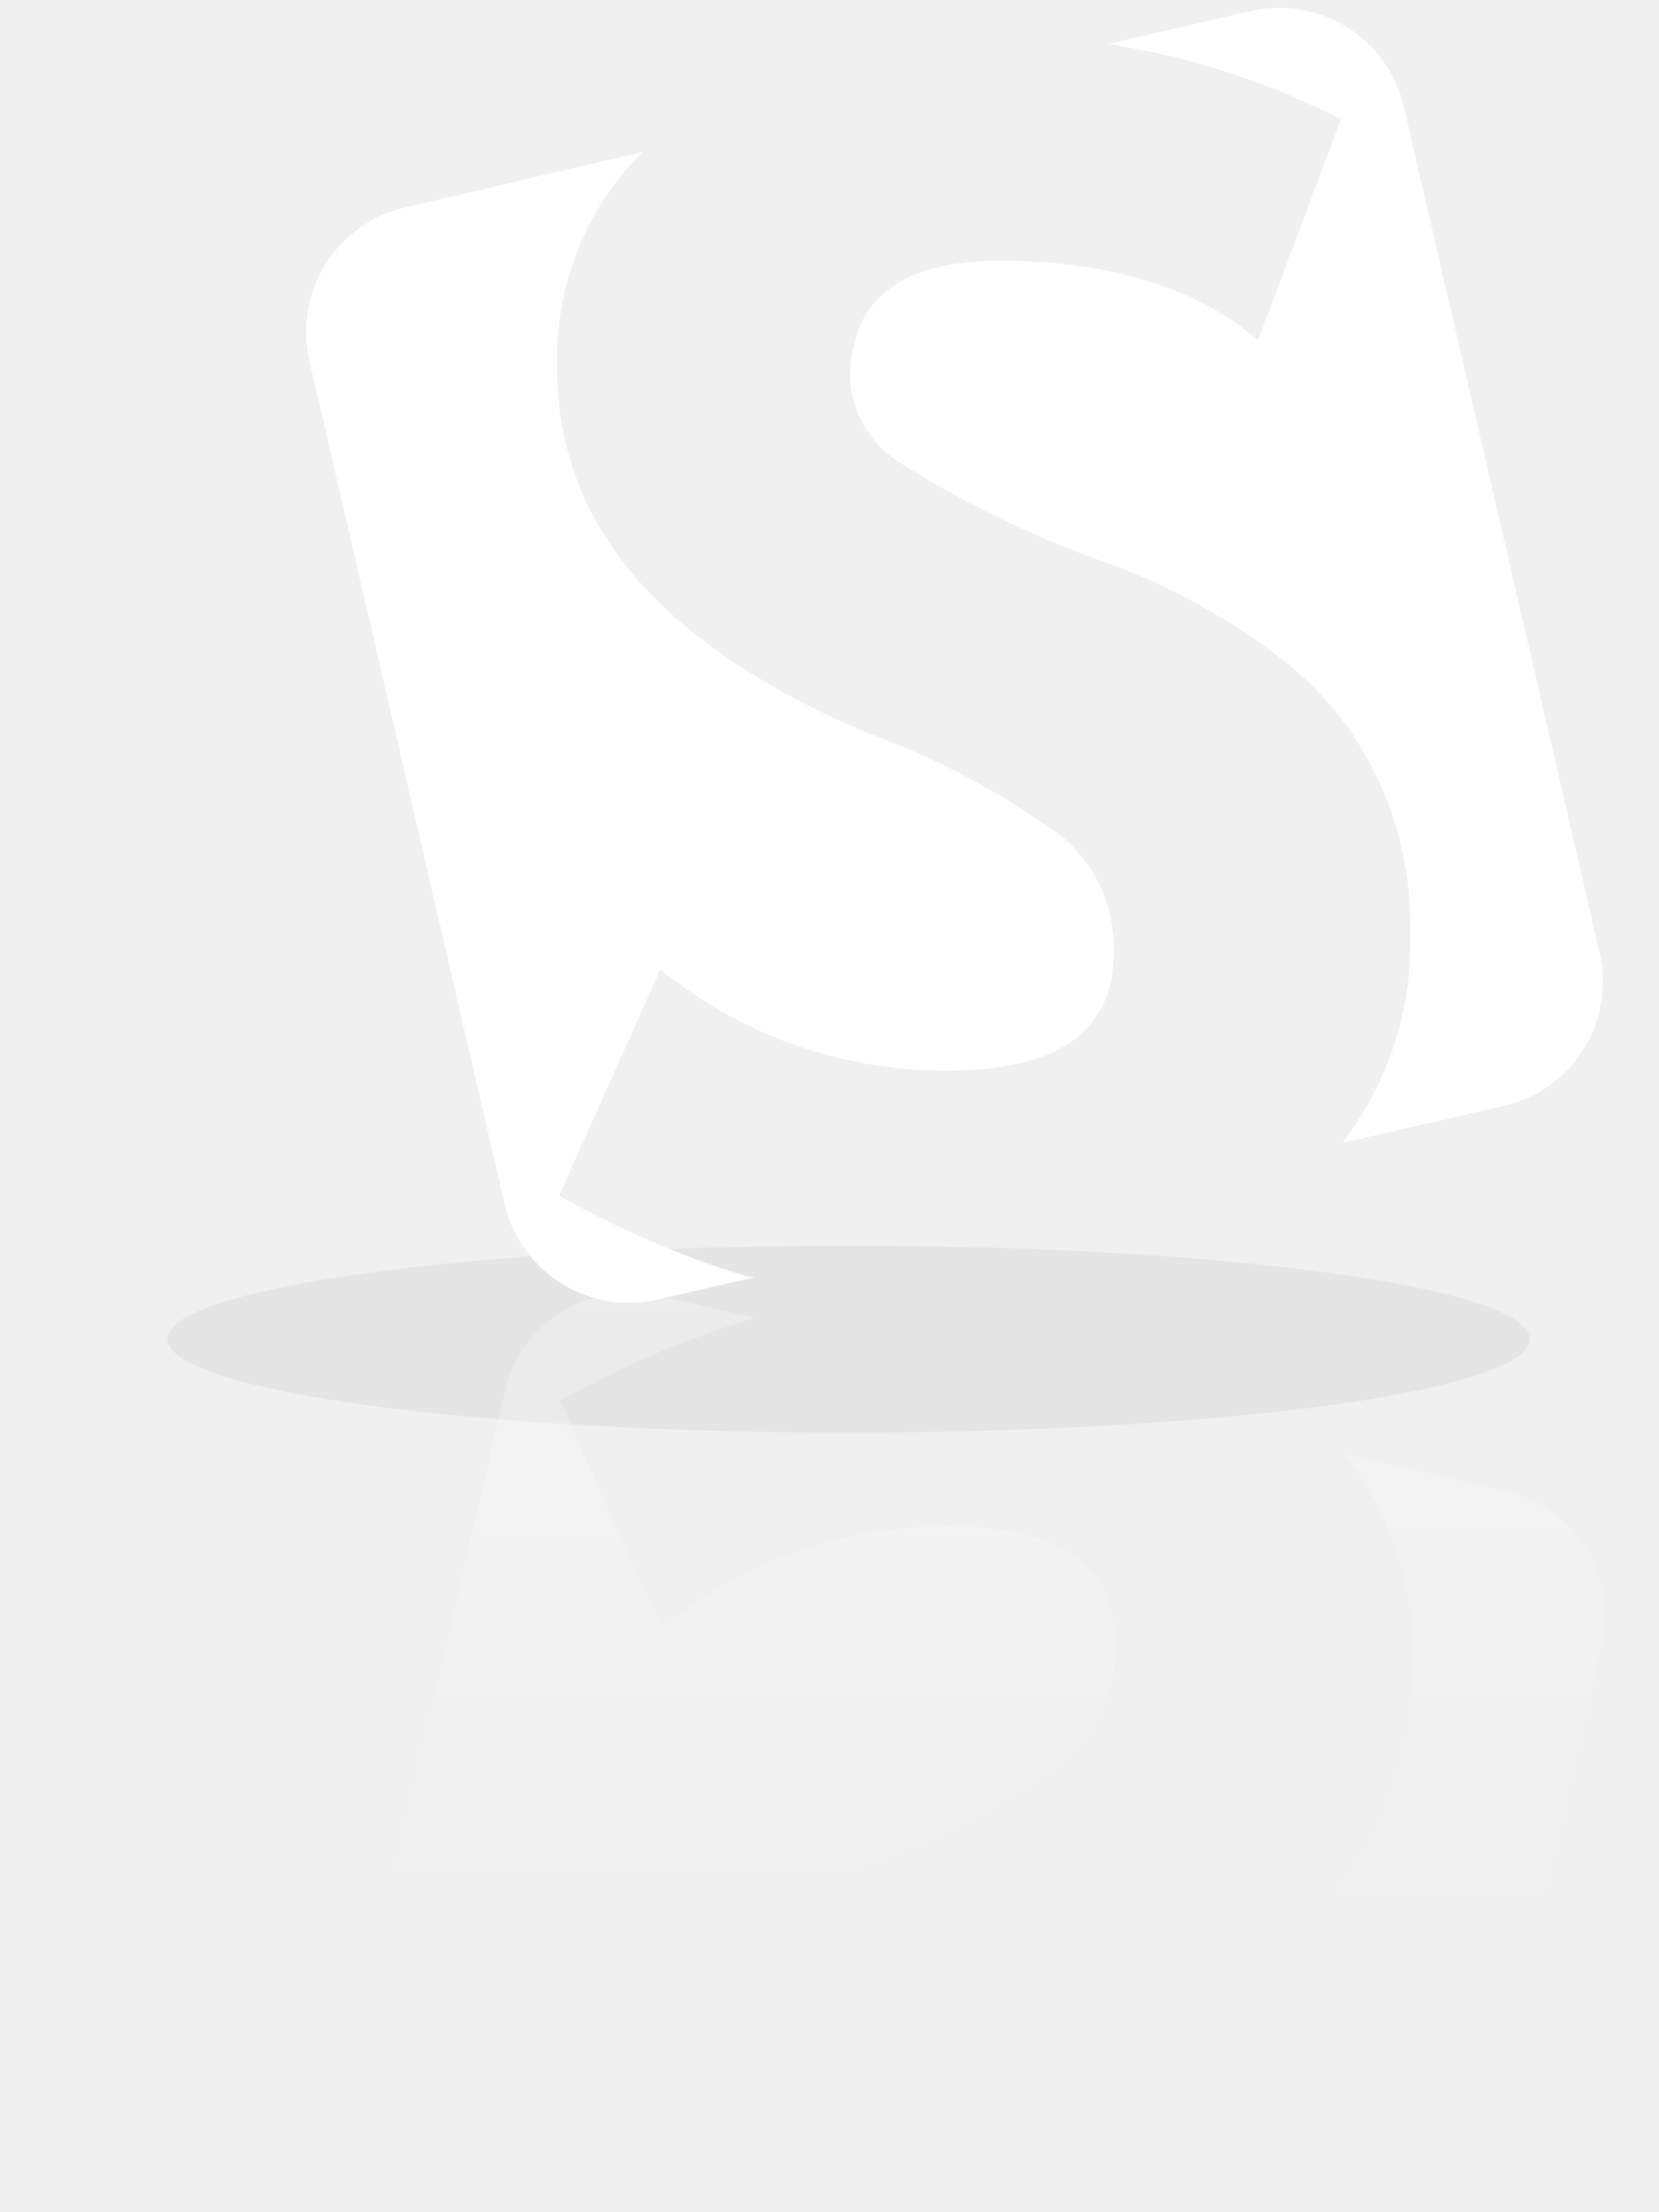
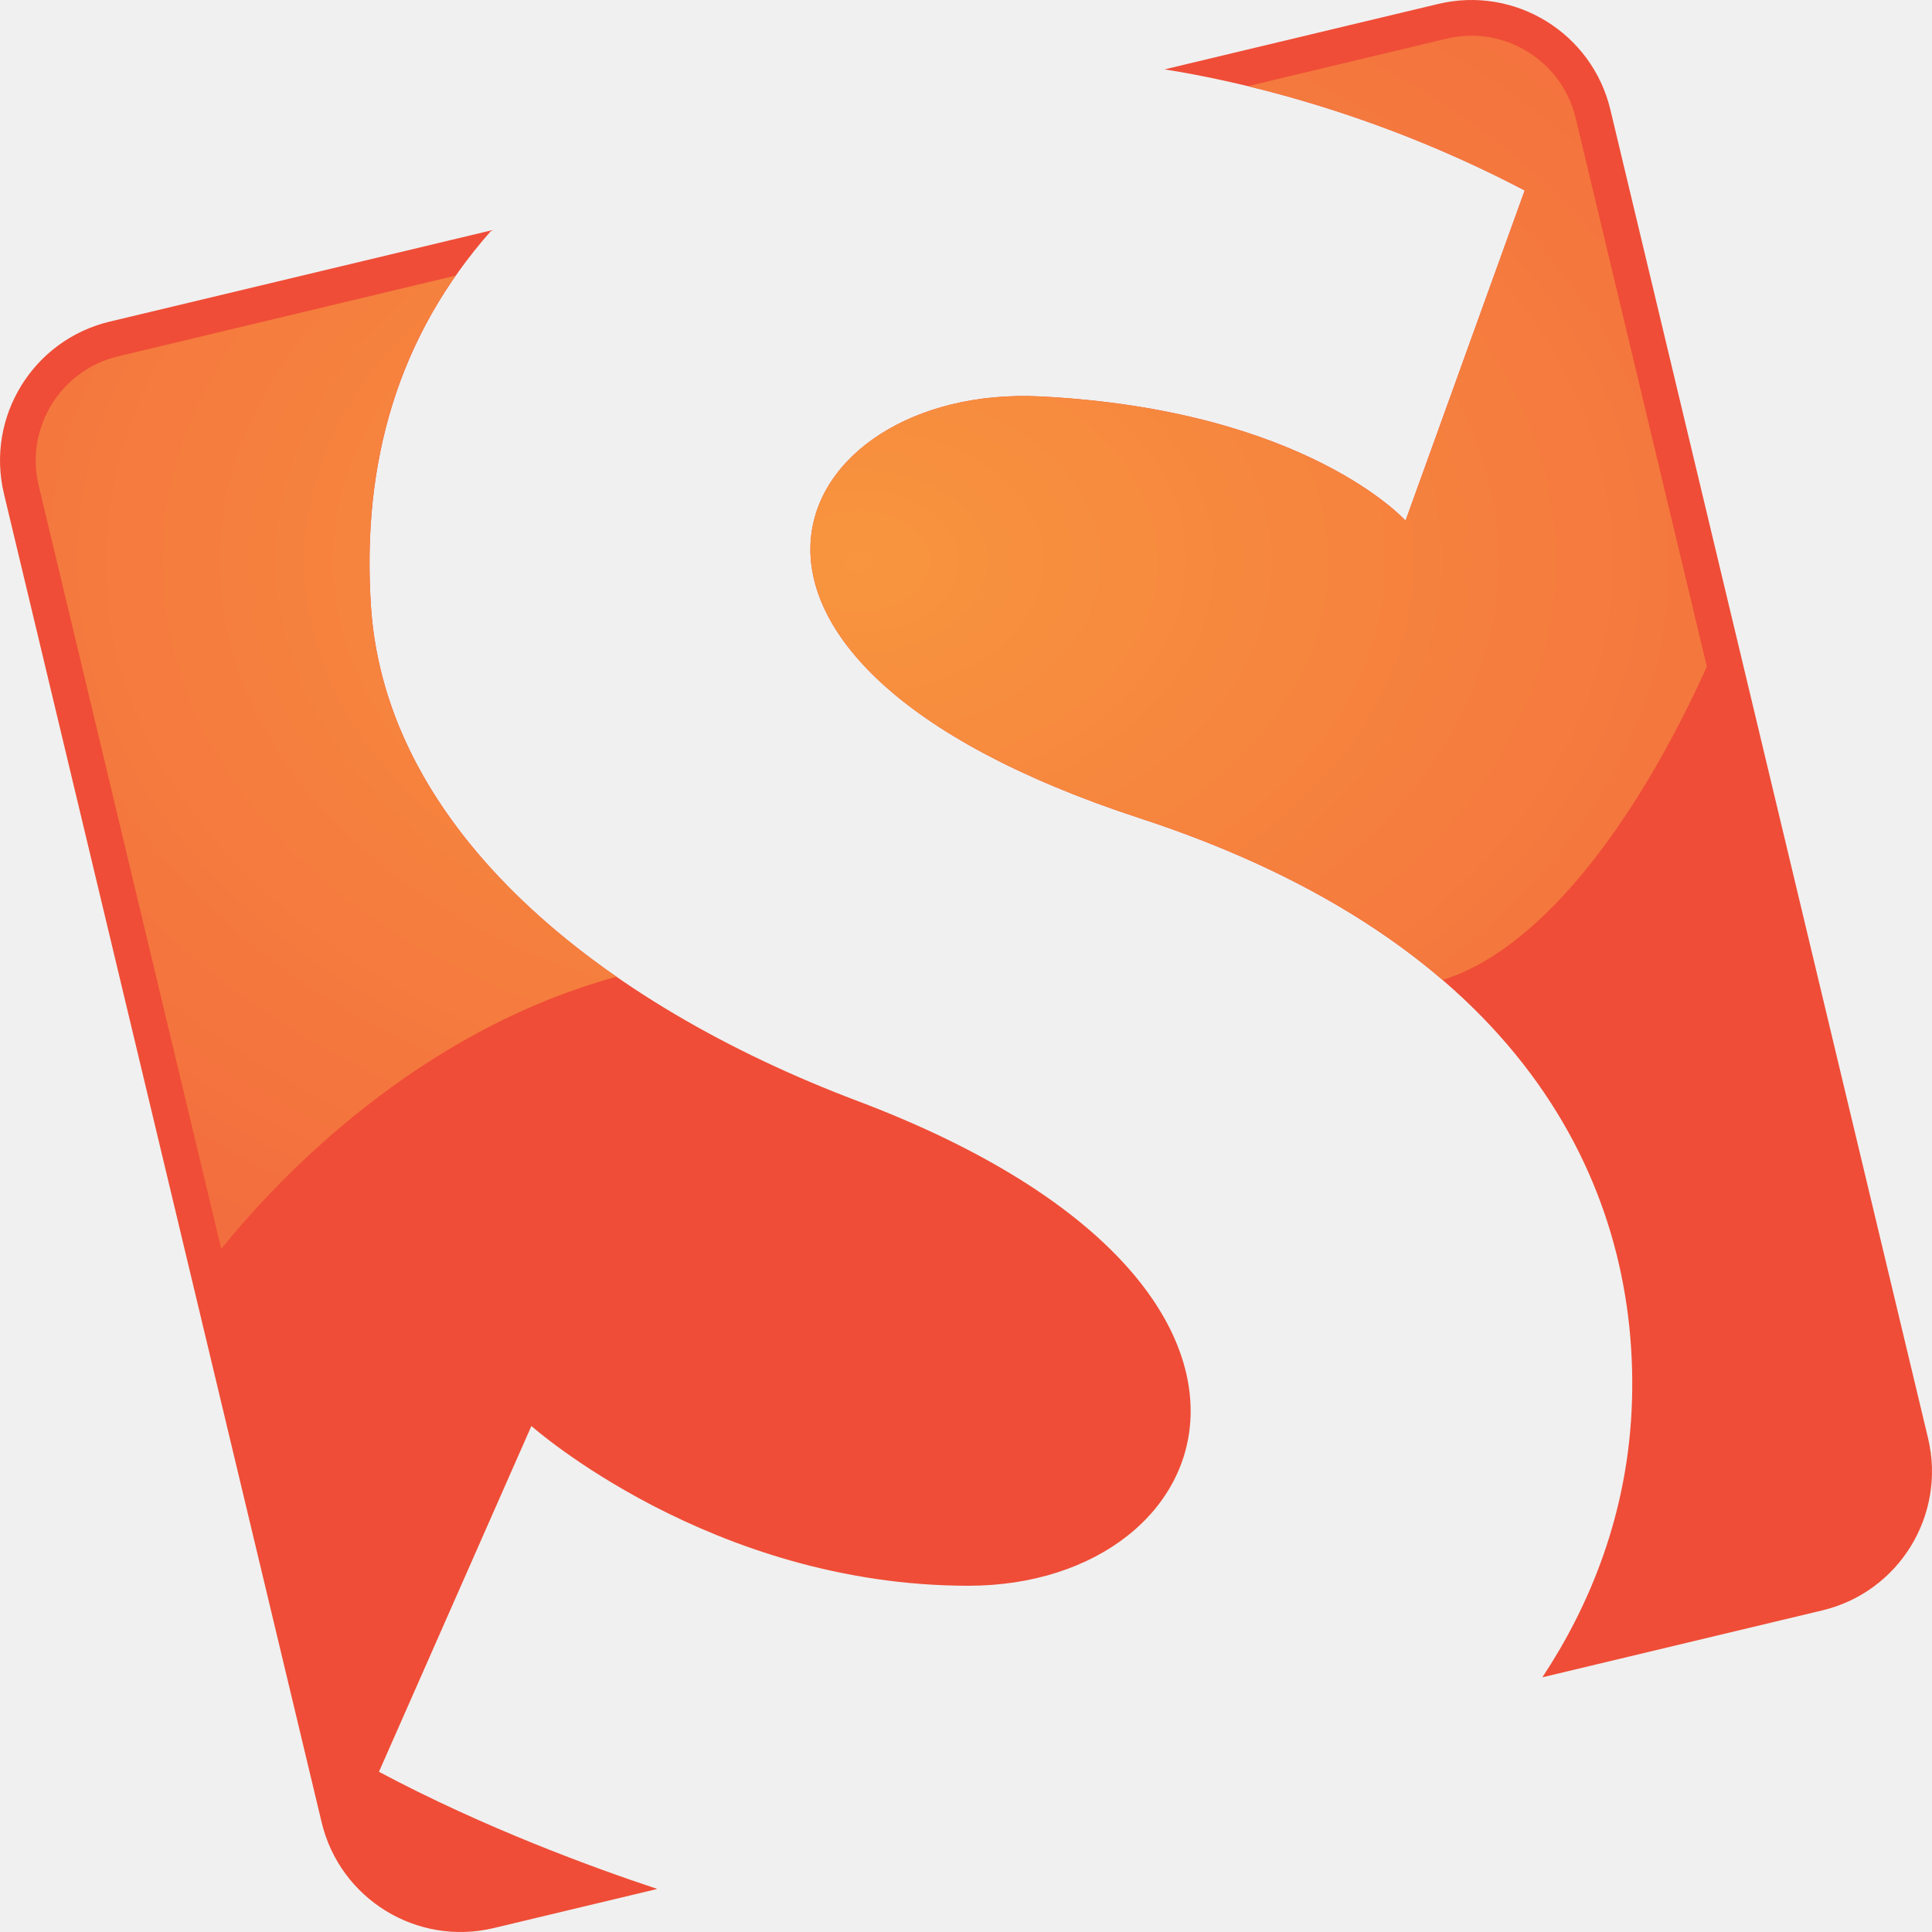
- <svg xmlns="http://www.w3.org/2000/svg" id="LOGO_PROTOTYP" data-name="LOGO PROTOTYP" viewBox="0 0 60 80">
+ <svg xmlns="http://www.w3.org/2000/svg" width="2500" height="2500" viewBox="0 0 256 256" preserveAspectRatio="xMidYMid">
  <defs>
-     <style>.cls-1{opacity:0.05;}.cls-2{fill:#fff;}.cls-3{fill:url(#linear-gradient);}.cls-4{fill:url(#linear-gradient-2);}</style>
-     <linearGradient id="linear-gradient" x1="25.72" y1="46.74" x2="25.72" y2="88.51" gradientUnits="userSpaceOnUse">
-       <stop offset="0" stop-color="#fff" stop-opacity="0.3" />
-       <stop offset="0.02" stop-color="#fff" stop-opacity="0.28" />
-       <stop offset="0.28" stop-color="#fff" stop-opacity="0.13" />
-       <stop offset="0.48" stop-color="#fff" stop-opacity="0.04" />
-       <stop offset="0.6" stop-color="#fff" stop-opacity="0" />
-     </linearGradient>
-     <linearGradient id="linear-gradient-2" x1="44.44" y1="52.59" x2="44.44" y2="93.72" gradientUnits="userSpaceOnUse">
-       <stop offset="0" stop-color="#fff" stop-opacity="0.2" />
-       <stop offset="0.14" stop-color="#fff" stop-opacity="0.13" />
-       <stop offset="0.36" stop-color="#fff" stop-opacity="0.04" />
-       <stop offset="0.5" stop-color="#fff" stop-opacity="0" />
-     </linearGradient>
+     <radialGradient cx="49.282%" cy="43.274%" fx="49.282%" fy="43.274%" r="65.683%" id="a">
+       <stop stop-color="#F8953E" offset="0%" />
+       <stop stop-color="#F36E3E" offset="100%" />
+     </radialGradient>
  </defs>
-   <ellipse class="cls-1" cx="30.69" cy="48.43" rx="24.63" ry="3.38" />
-   <g id="S">
-     <g id="Kasten">
-       <path class="cls-2" d="M38.51,30.34a27.55,27.55,0,0,0-7-3.78,28.32,28.32,0,0,1-5.36-2.87q-6-4.18-6-10.37a10.63,10.63,0,0,1,2.25-6.89,10.19,10.19,0,0,1,.86-.94l-8.55,2A4.62,4.62,0,0,0,11.18,13l7.08,30.59A4.62,4.62,0,0,0,23.79,47l3.51-.81L27,46.16a33.76,33.76,0,0,1-6.78-2.92l3.66-8.18a16.3,16.3,0,0,0,10.4,3.66c4,0,6-1.43,6-4.27A5.26,5.26,0,0,0,38.51,30.34Z" />
-       <path class="cls-2" d="M57.85,34.45,50.77,3.86A4.62,4.62,0,0,0,45.23.4L40.08,1.59q.89.14,1.76.33A28.13,28.13,0,0,1,48.5,4.31l-3,8c-2.24-1.92-5.37-2.88-9.37-2.88q-5.38,0-5.39,4.28a3.86,3.86,0,0,0,1.77,3,36.82,36.82,0,0,0,7.56,3.66,23.64,23.64,0,0,1,6.39,3.55,12.68,12.68,0,0,1,2,2A12.35,12.35,0,0,1,51,33.75a11.85,11.85,0,0,1-2.45,7.58L54.38,40A4.61,4.61,0,0,0,57.85,34.45Z" />
-     </g>
-   </g>
-   <g id="S-2" data-name="S">
-     <g id="Kasten-2" data-name="Kasten">
-       <path class="cls-3" d="M34.35,55.2a16.34,16.34,0,0,0-10.43,3.66l-3.67-8.19a33.83,33.83,0,0,1,6.8-2.93l.27-.07-3.51-.81a4.63,4.63,0,0,0-5.55,3.47L11.18,81a4.63,4.63,0,0,0,3.47,5.55l8.56,2a10.22,10.22,0,0,1-.86-.95,10.66,10.66,0,0,1-2.25-6.9q0-6.2,6-10.39a28.38,28.38,0,0,1,5.37-2.88,27.61,27.61,0,0,0,7.06-3.79,5.27,5.27,0,0,0,1.81-4.12C40.37,56.63,38.37,55.2,34.35,55.2Z" />
-       <path class="cls-4" d="M54.47,53.93l-5.84-1.35a11.87,11.87,0,0,1,2.46,7.6,12.37,12.37,0,0,1-2.56,7.87,12.71,12.71,0,0,1-2,2,23.69,23.69,0,0,1-6.41,3.56,36.89,36.89,0,0,0-7.57,3.66,3.87,3.87,0,0,0-1.78,3q0,4.28,5.4,4.29c4,0,7.15-1,9.39-2.89l3,8a28.19,28.19,0,0,1-6.67,2.4q-.87.19-1.76.33L45.3,93.6a4.63,4.63,0,0,0,5.55-3.46l7.09-30.66A4.62,4.62,0,0,0,54.47,53.93Z" />
-     </g>
-   </g>
+   <path d="M255.477 190.568L213.382 14.53C210.95 4.362 200.738-1.908 190.57.523l-36.26 8.67c9.243 1.458 27.553 5.462 47.72 16.042l-15.788 43.757s-13.141-14.677-48.375-16.462c-33.494-1.696-52.125 34.54 13.202 55.902 50.013 16.355 66.012 47.881 65.183 77.036-.432 15.16-5.736 27.49-11.882 36.784l37.1-8.869c10.167-2.43 16.437-12.646 14.006-22.815m-141.858-44.684c-34.01-12.848-62.576-35.793-64.473-65.658-1.21-19.05 3.589-35.695 15.984-49.708l-50.6 12.1C4.365 45.05-1.907 55.262.525 65.43l42.095 176.04c2.43 10.166 12.644 16.438 22.81 14.006l21.665-5.18c-8.41-2.787-22.946-8.094-36.881-15.525l20.198-45.819s23.77 21.168 57.904 21.168c34.133 0 49.302-40.059-14.696-64.236" fill="#EF4D37" />
+   <path d="M49.146 80.226c-1.041-16.394 2.352-31.014 11.219-43.703L15.63 47.221C8.019 49.041 3.305 56.716 5.125 64.33l24.189 101.152c7.625-9.419 25.928-28.796 52.37-36.06C63.287 116.648 50.4 99.947 49.147 80.225zM208.78 15.628c-1.82-7.61-9.495-12.324-17.11-10.504l-26.316 6.293a161.025 161.025 0 0 1 36.677 13.818l-15.788 43.757s-13.141-14.677-48.375-16.462c-33.494-1.696-52.125 34.54 13.202 55.902 17.11 5.596 30.239 12.97 40.075 21.416.382-.132.763-.246 1.145-.386 12.719-4.654 24.923-21.288 33.875-41.133l-17.385-72.7z" fill="url(#a)" />
</svg>
